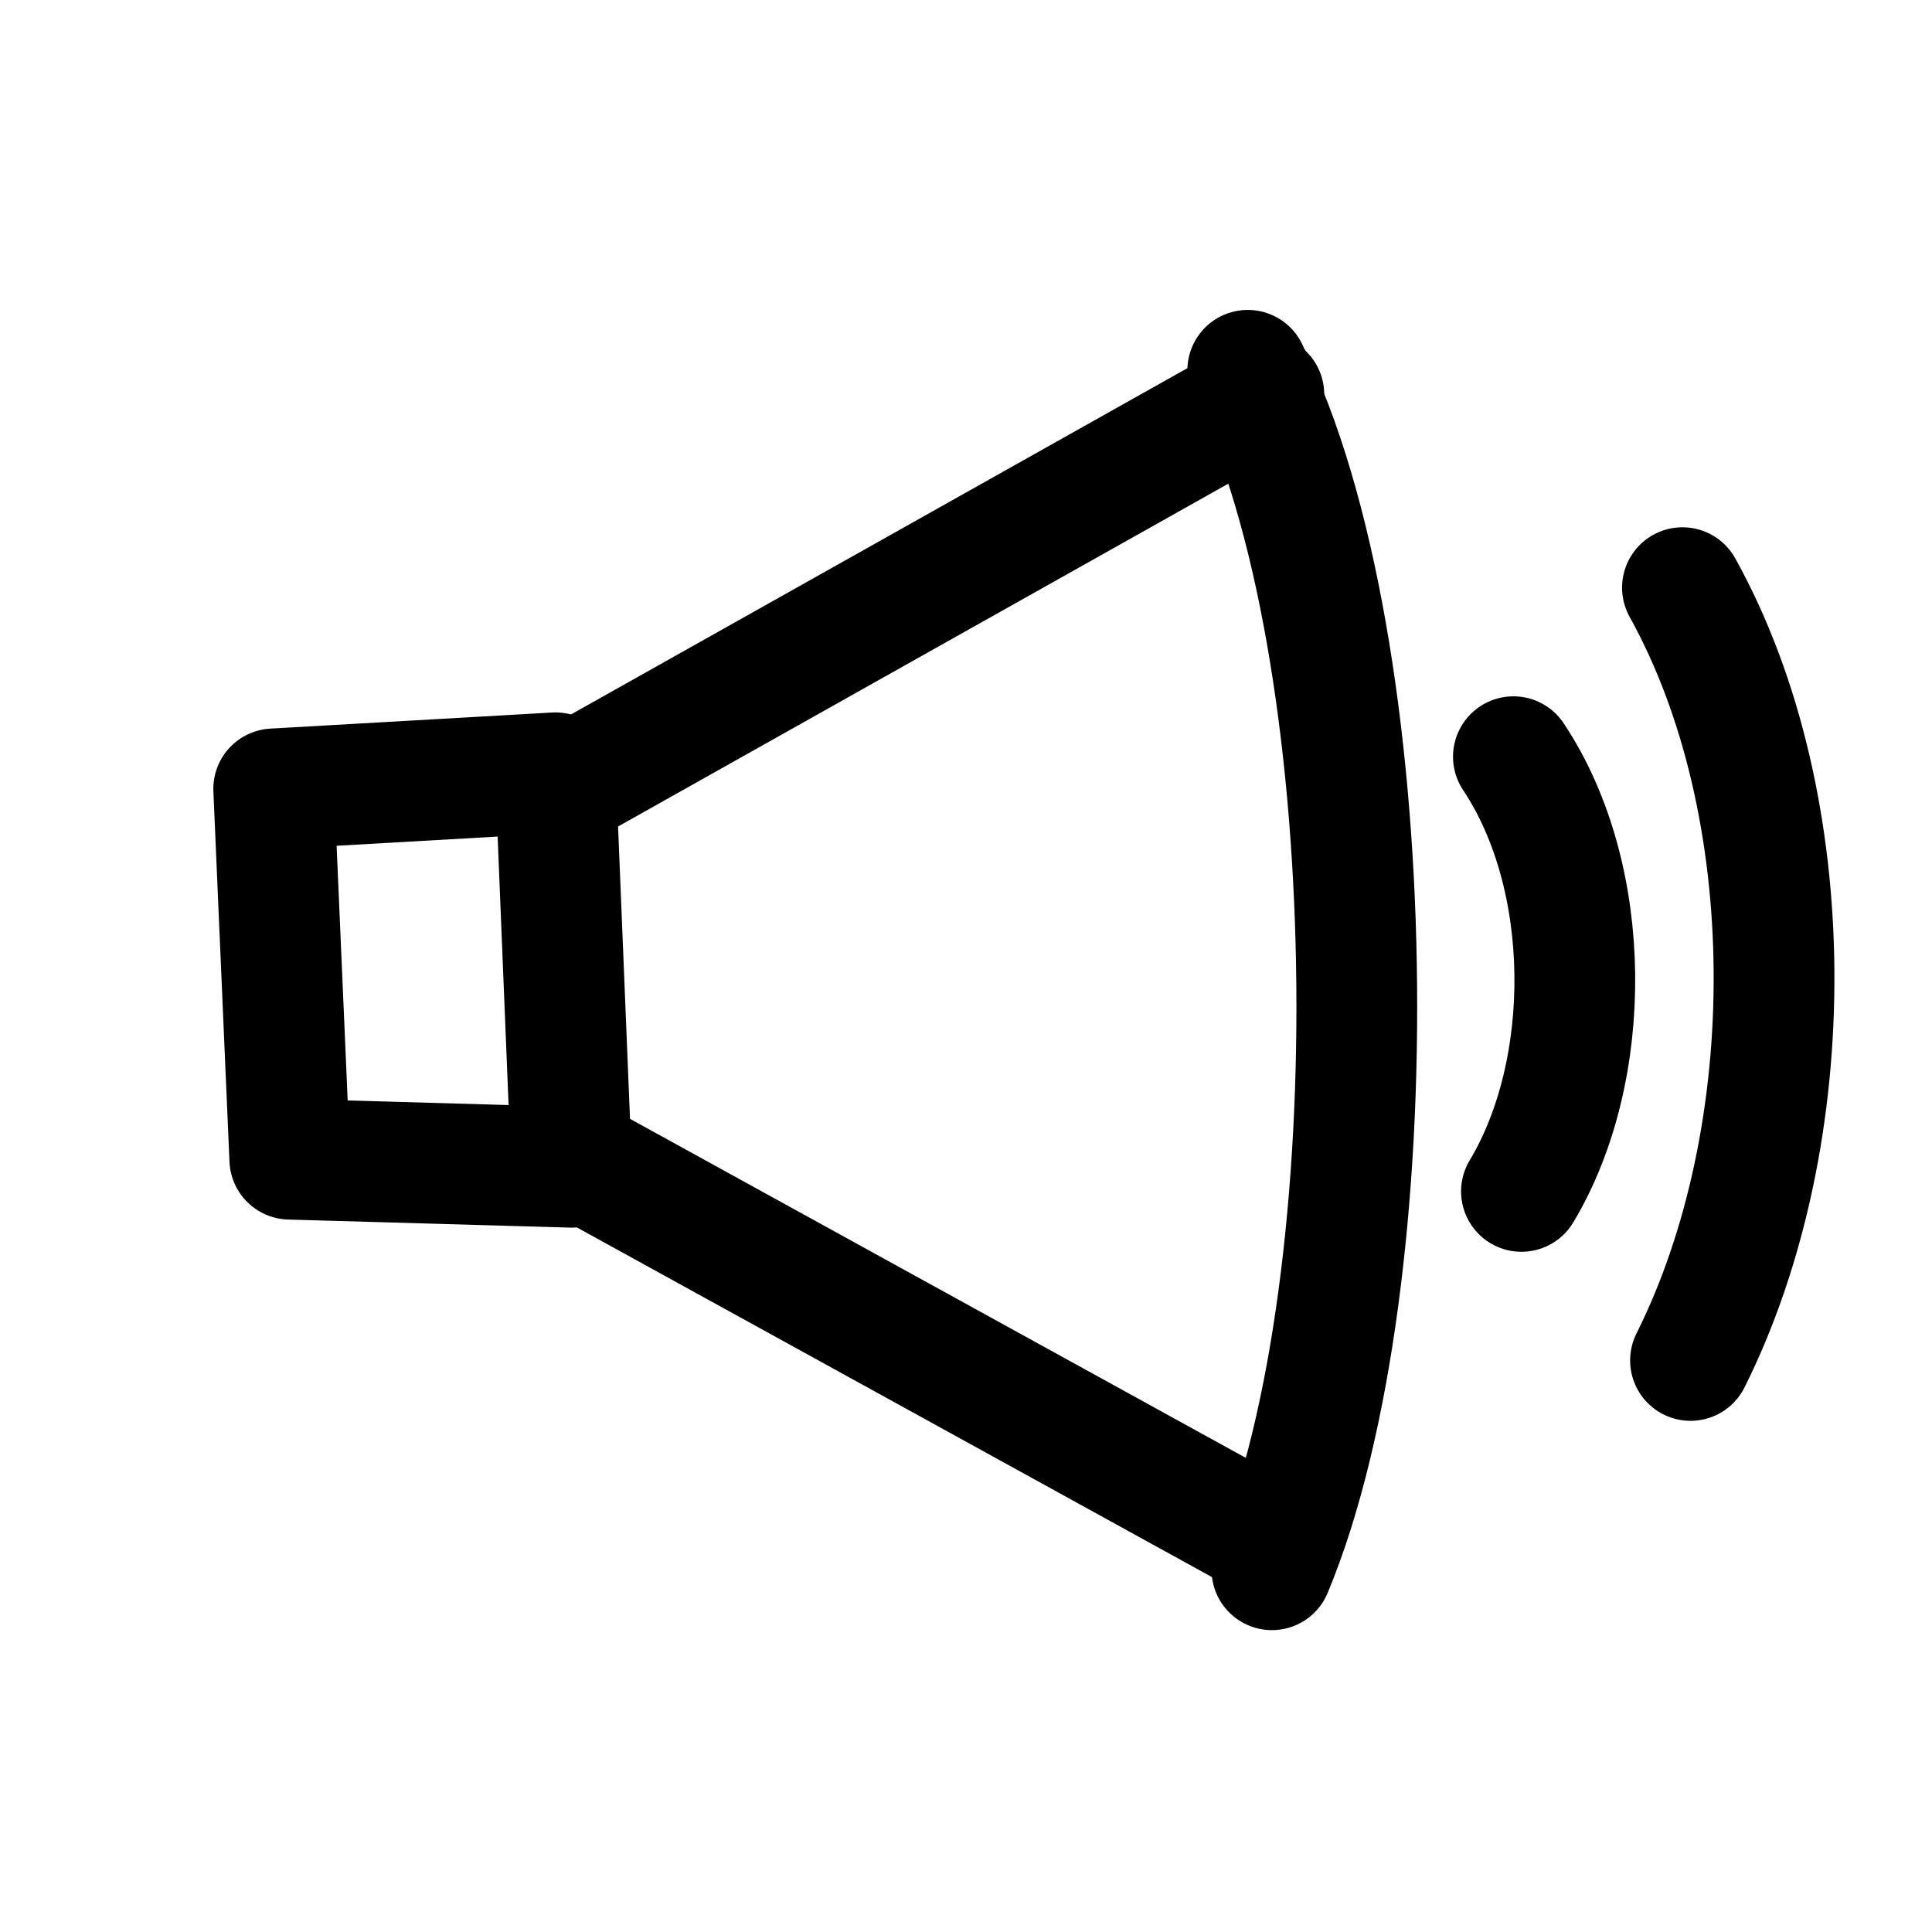
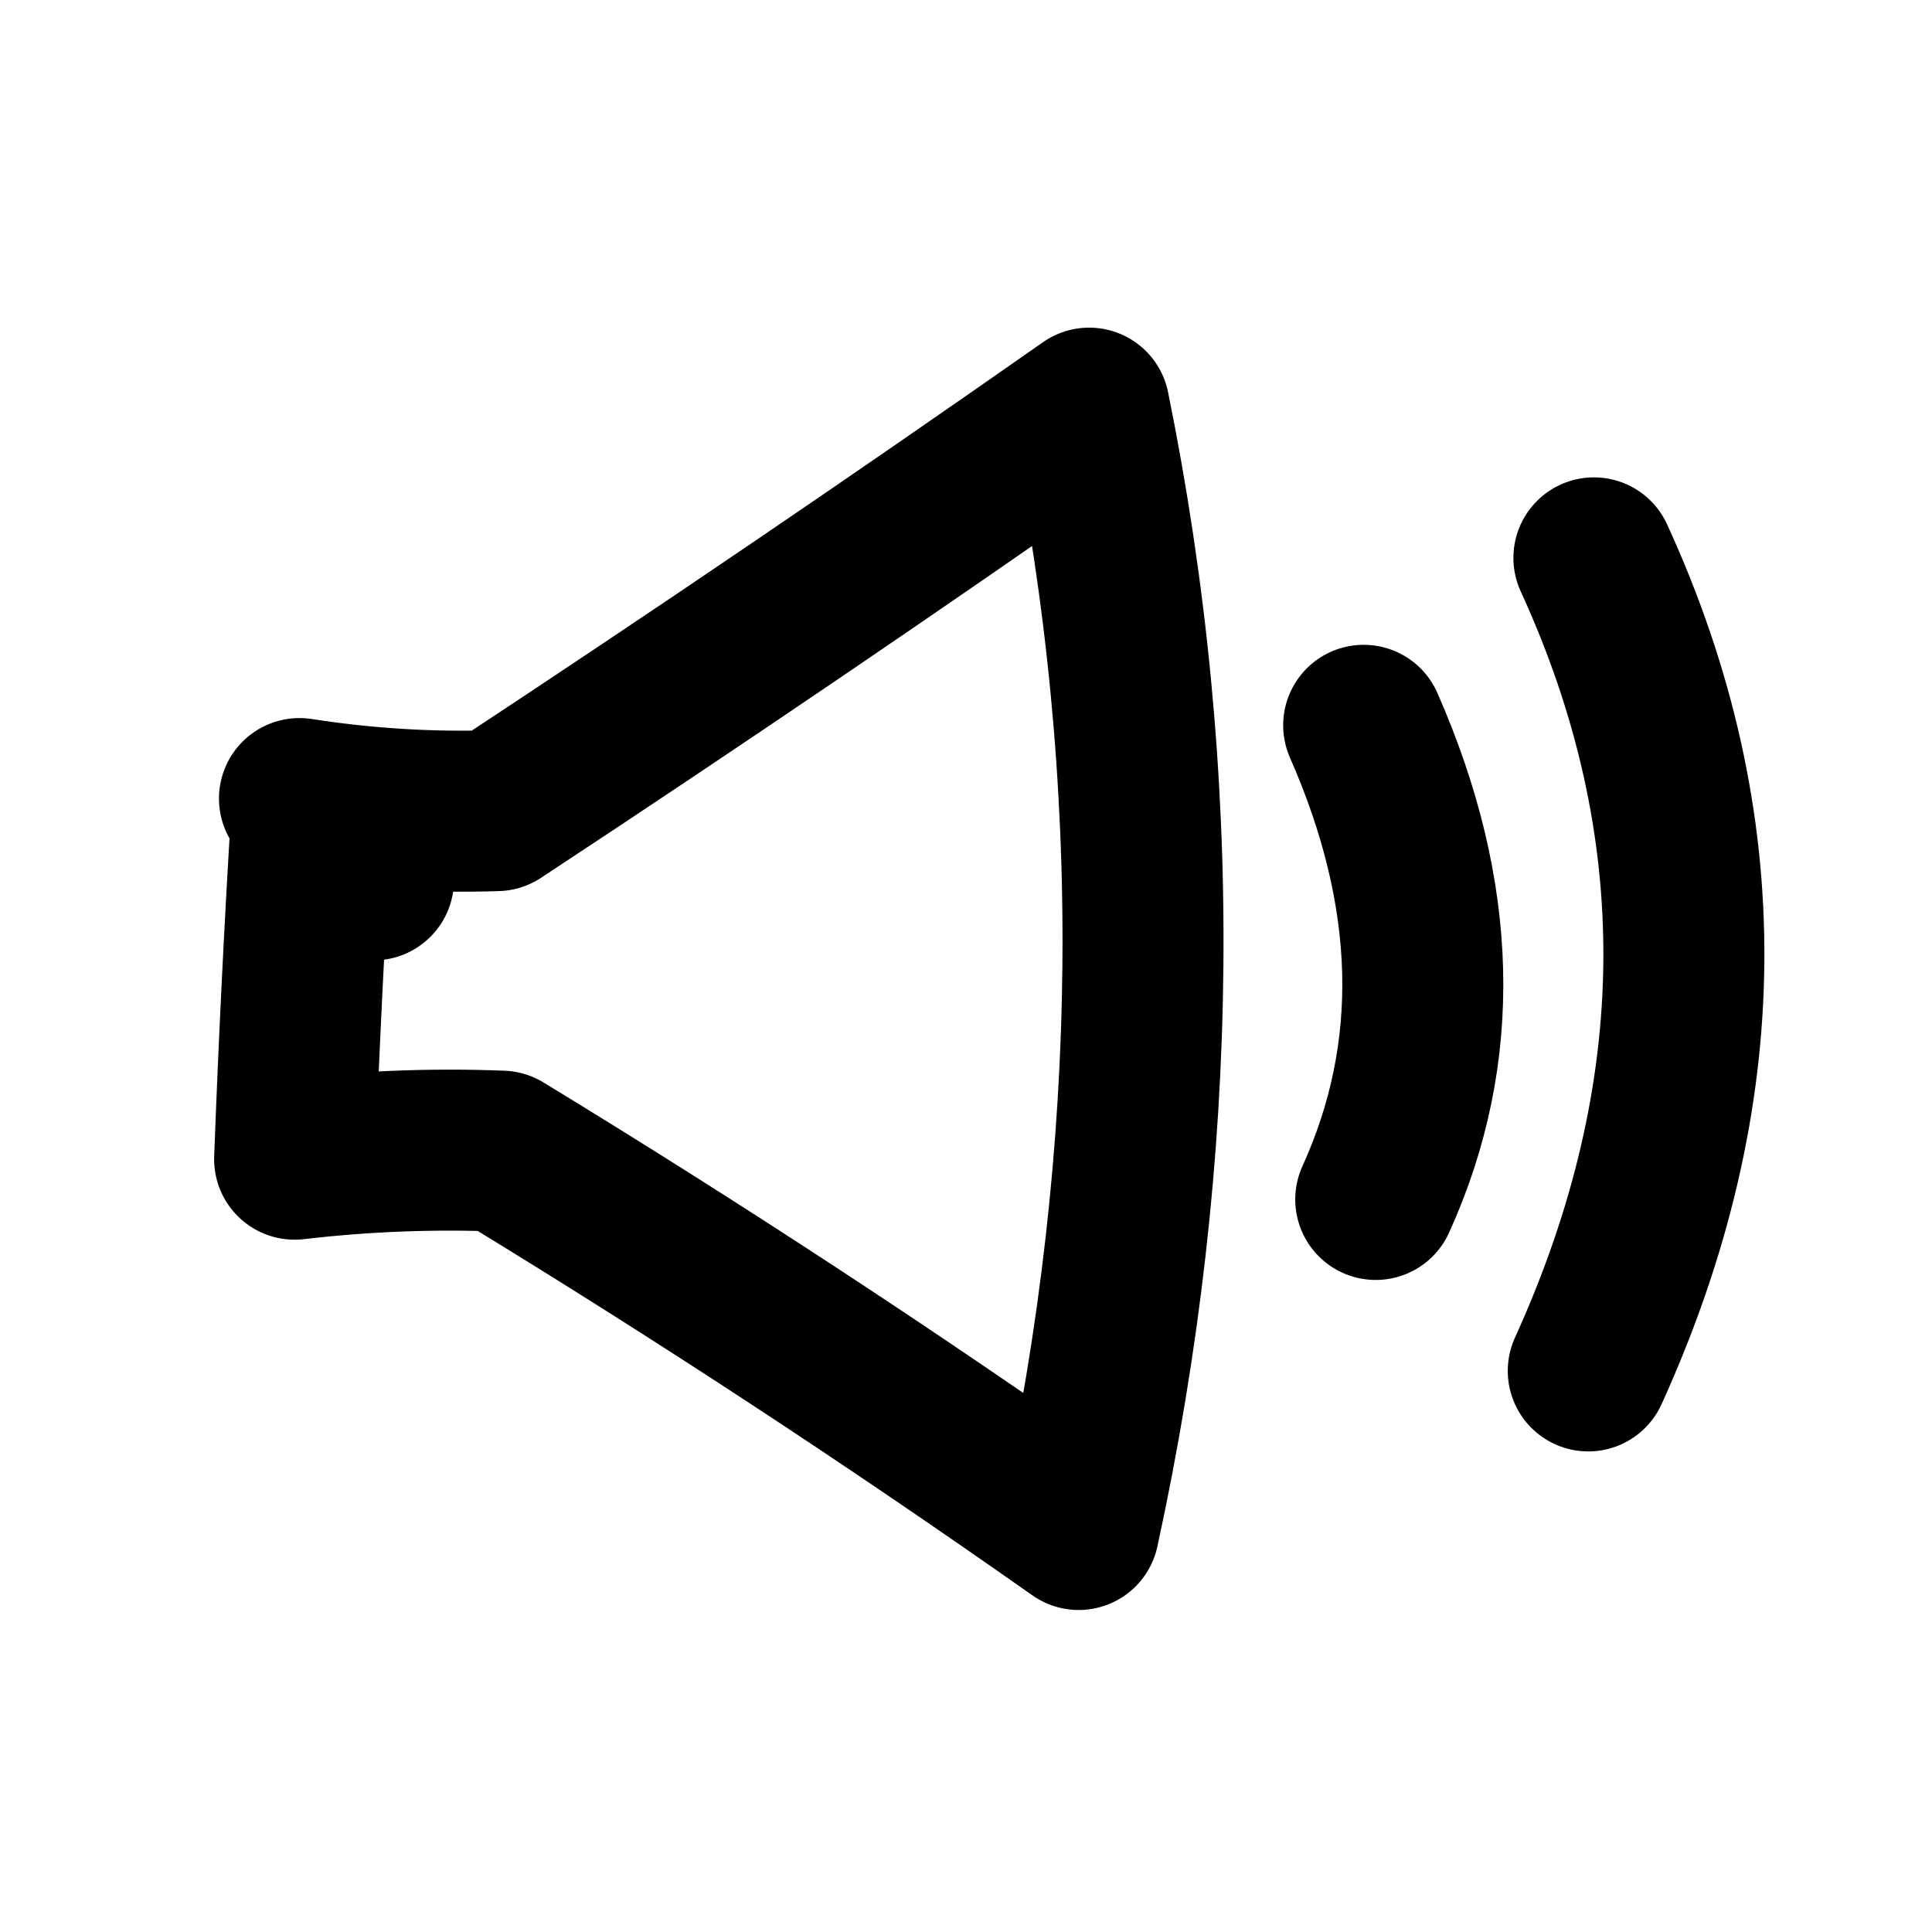
- <svg xmlns="http://www.w3.org/2000/svg" viewBox="0 0 24 24" fill="none" stroke="currentColor" stroke-width="1.5" stroke-linecap="round" stroke-linejoin="round">
-   <path d="M3.4 9.8 L6.9 9.6 L7.1 14.5 L3.6 14.4 Z" />
-   <path d="M6.8 9.9 L15.7 4.9 M7.0 14.3 L15.9 19.2" />
-   <path d="M15.5 4.6 C17.2 8.0 17.3 15.9 15.8 19.5" />
-   <path d="M18.8 9.4 C19.8 10.9 19.8 13.3 18.9 14.8 M20.9 7.3 C22.4 10.0 22.4 14.1 21.0 16.9" />
+ <svg xmlns="http://www.w3.org/2000/svg" viewBox="0 0 24 24" fill="none" stroke="currentColor" stroke-width="2" stroke-linecap="round" stroke-linejoin="round">
+   <path d="M3.72 9.92Q4.94 10.11 6.17 10.07Q9.89 7.62 13.53 5.07Q14.93 11.96 13.4 19Q9.89 16.53 6.23 14.3Q4.94 14.25 3.66 14.4Q3.74 12.26 3.87 10.13l0.77 0.8" />
+   <path d="M16.94 9.01Q18.33 12.17 17.09 14.9M19.8 6.93Q22.07 11.88 19.73 17.03" />
</svg>
